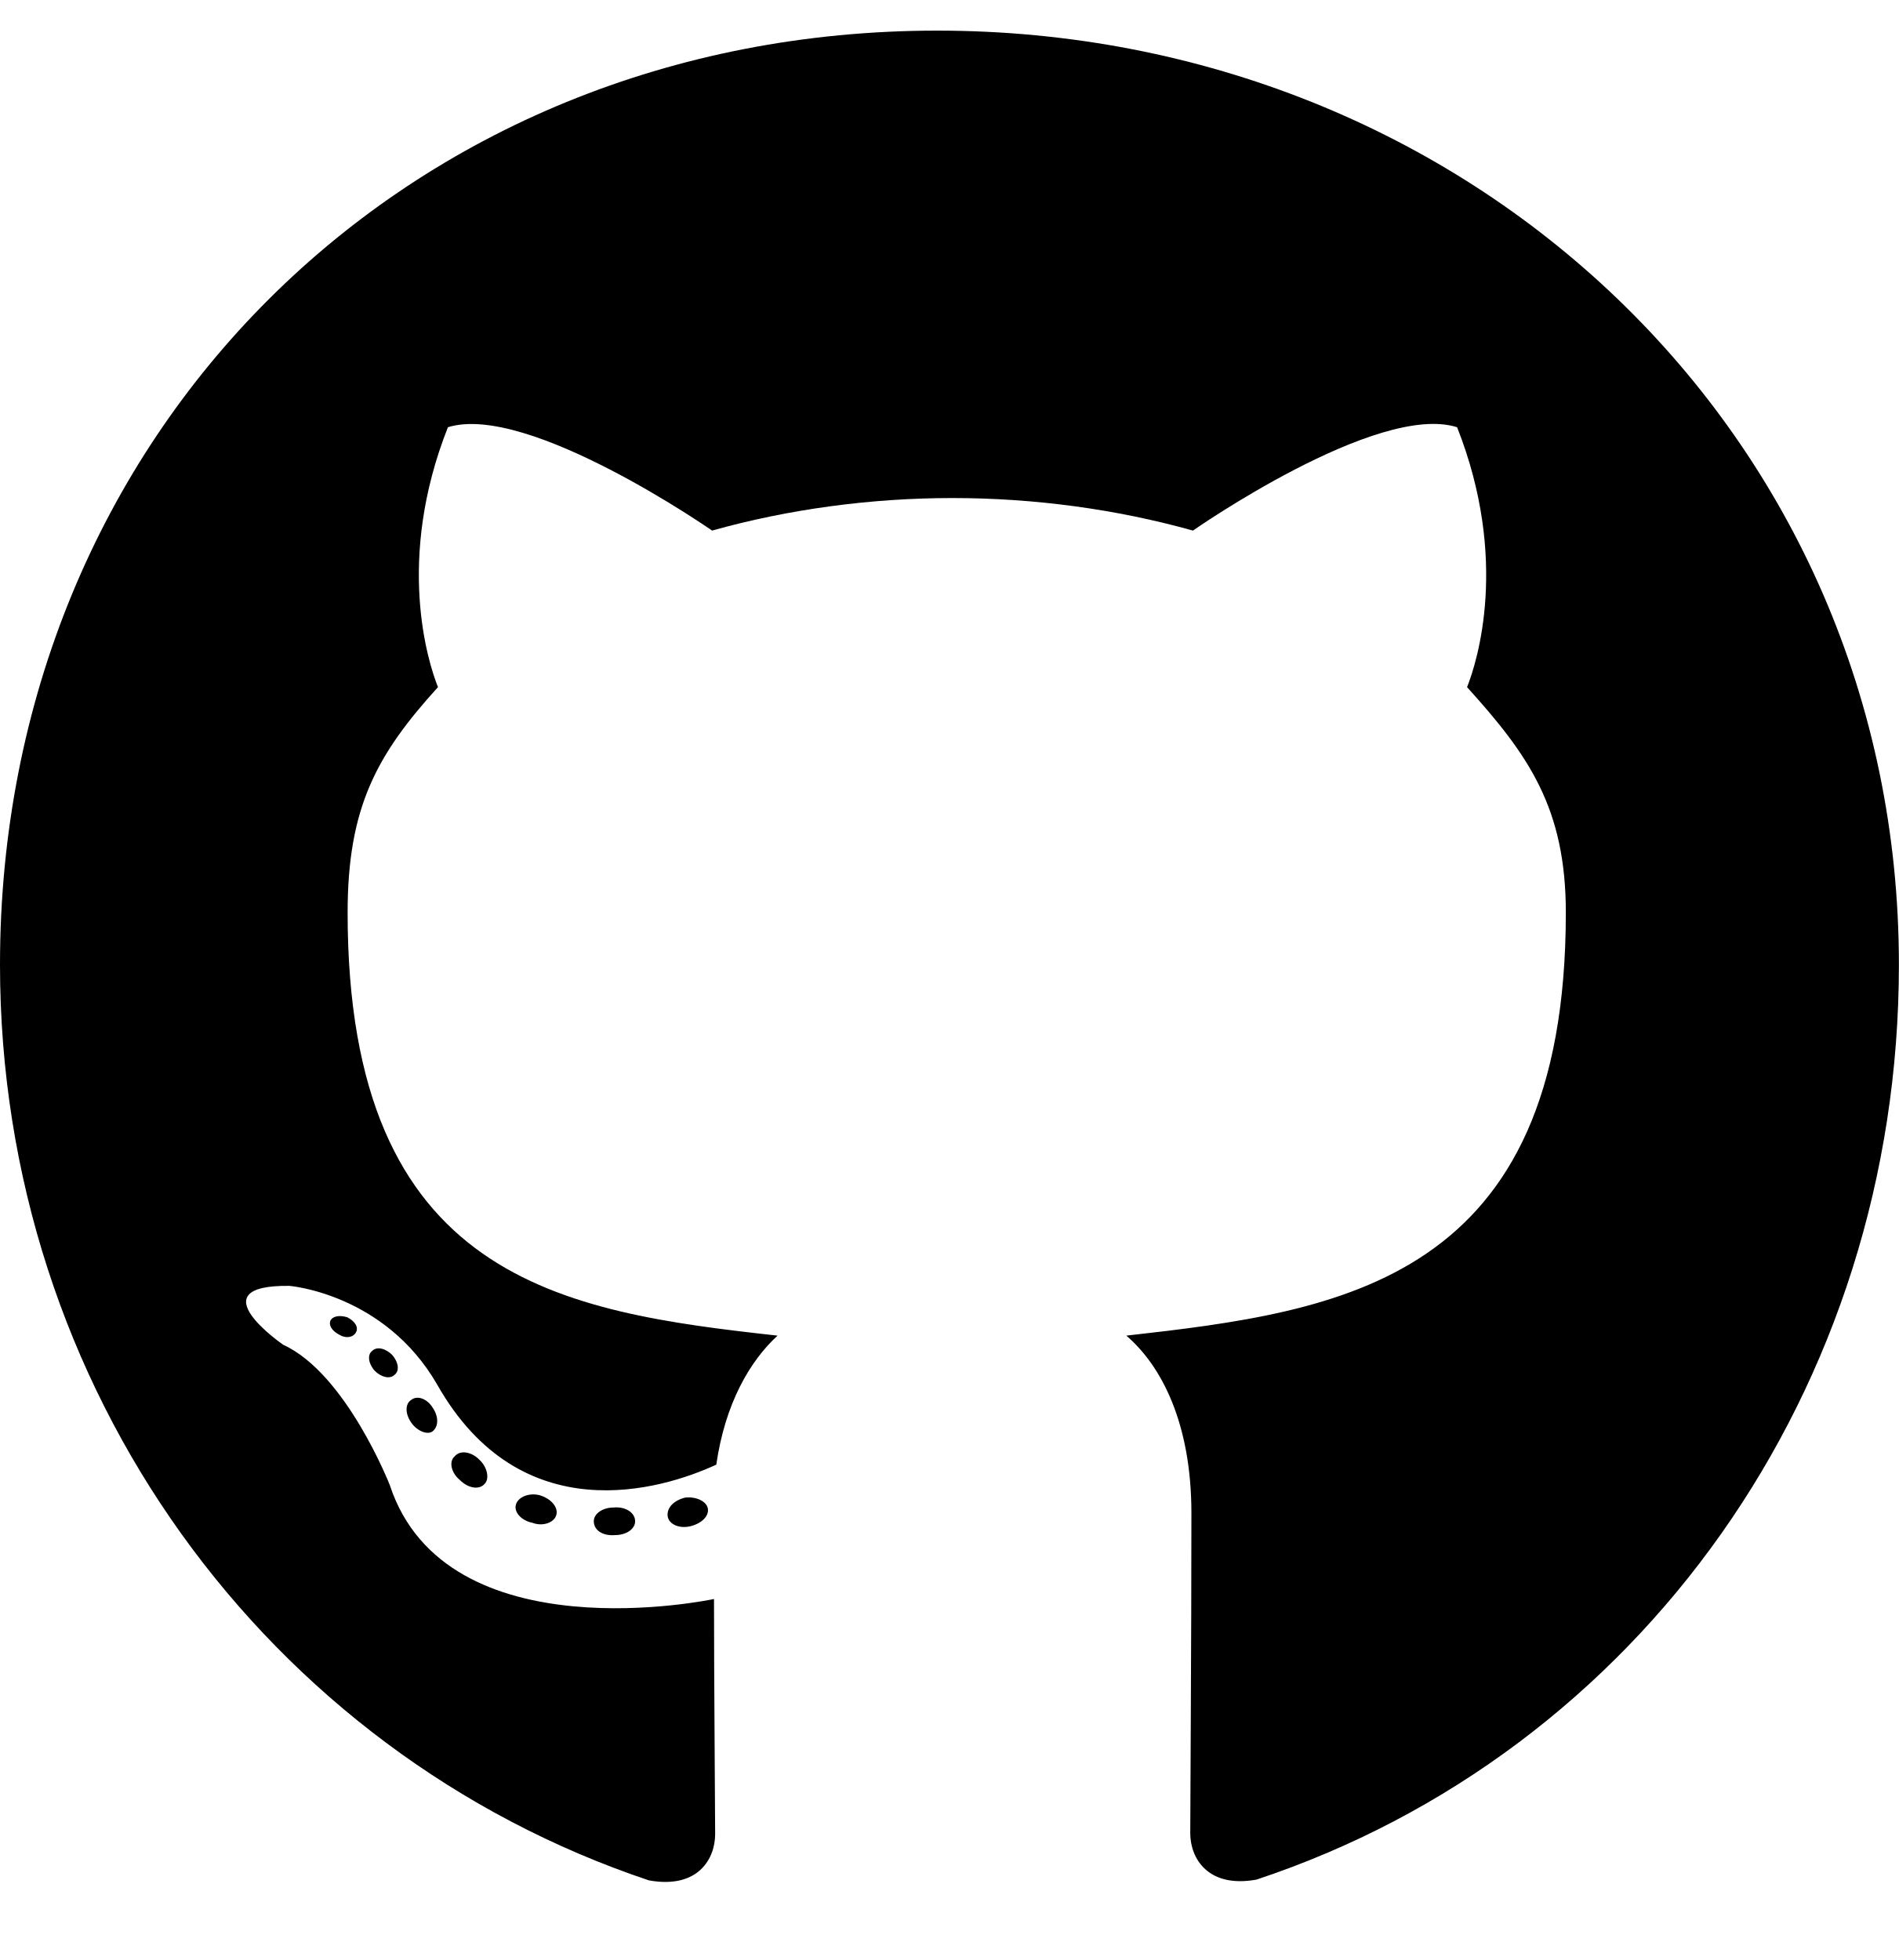
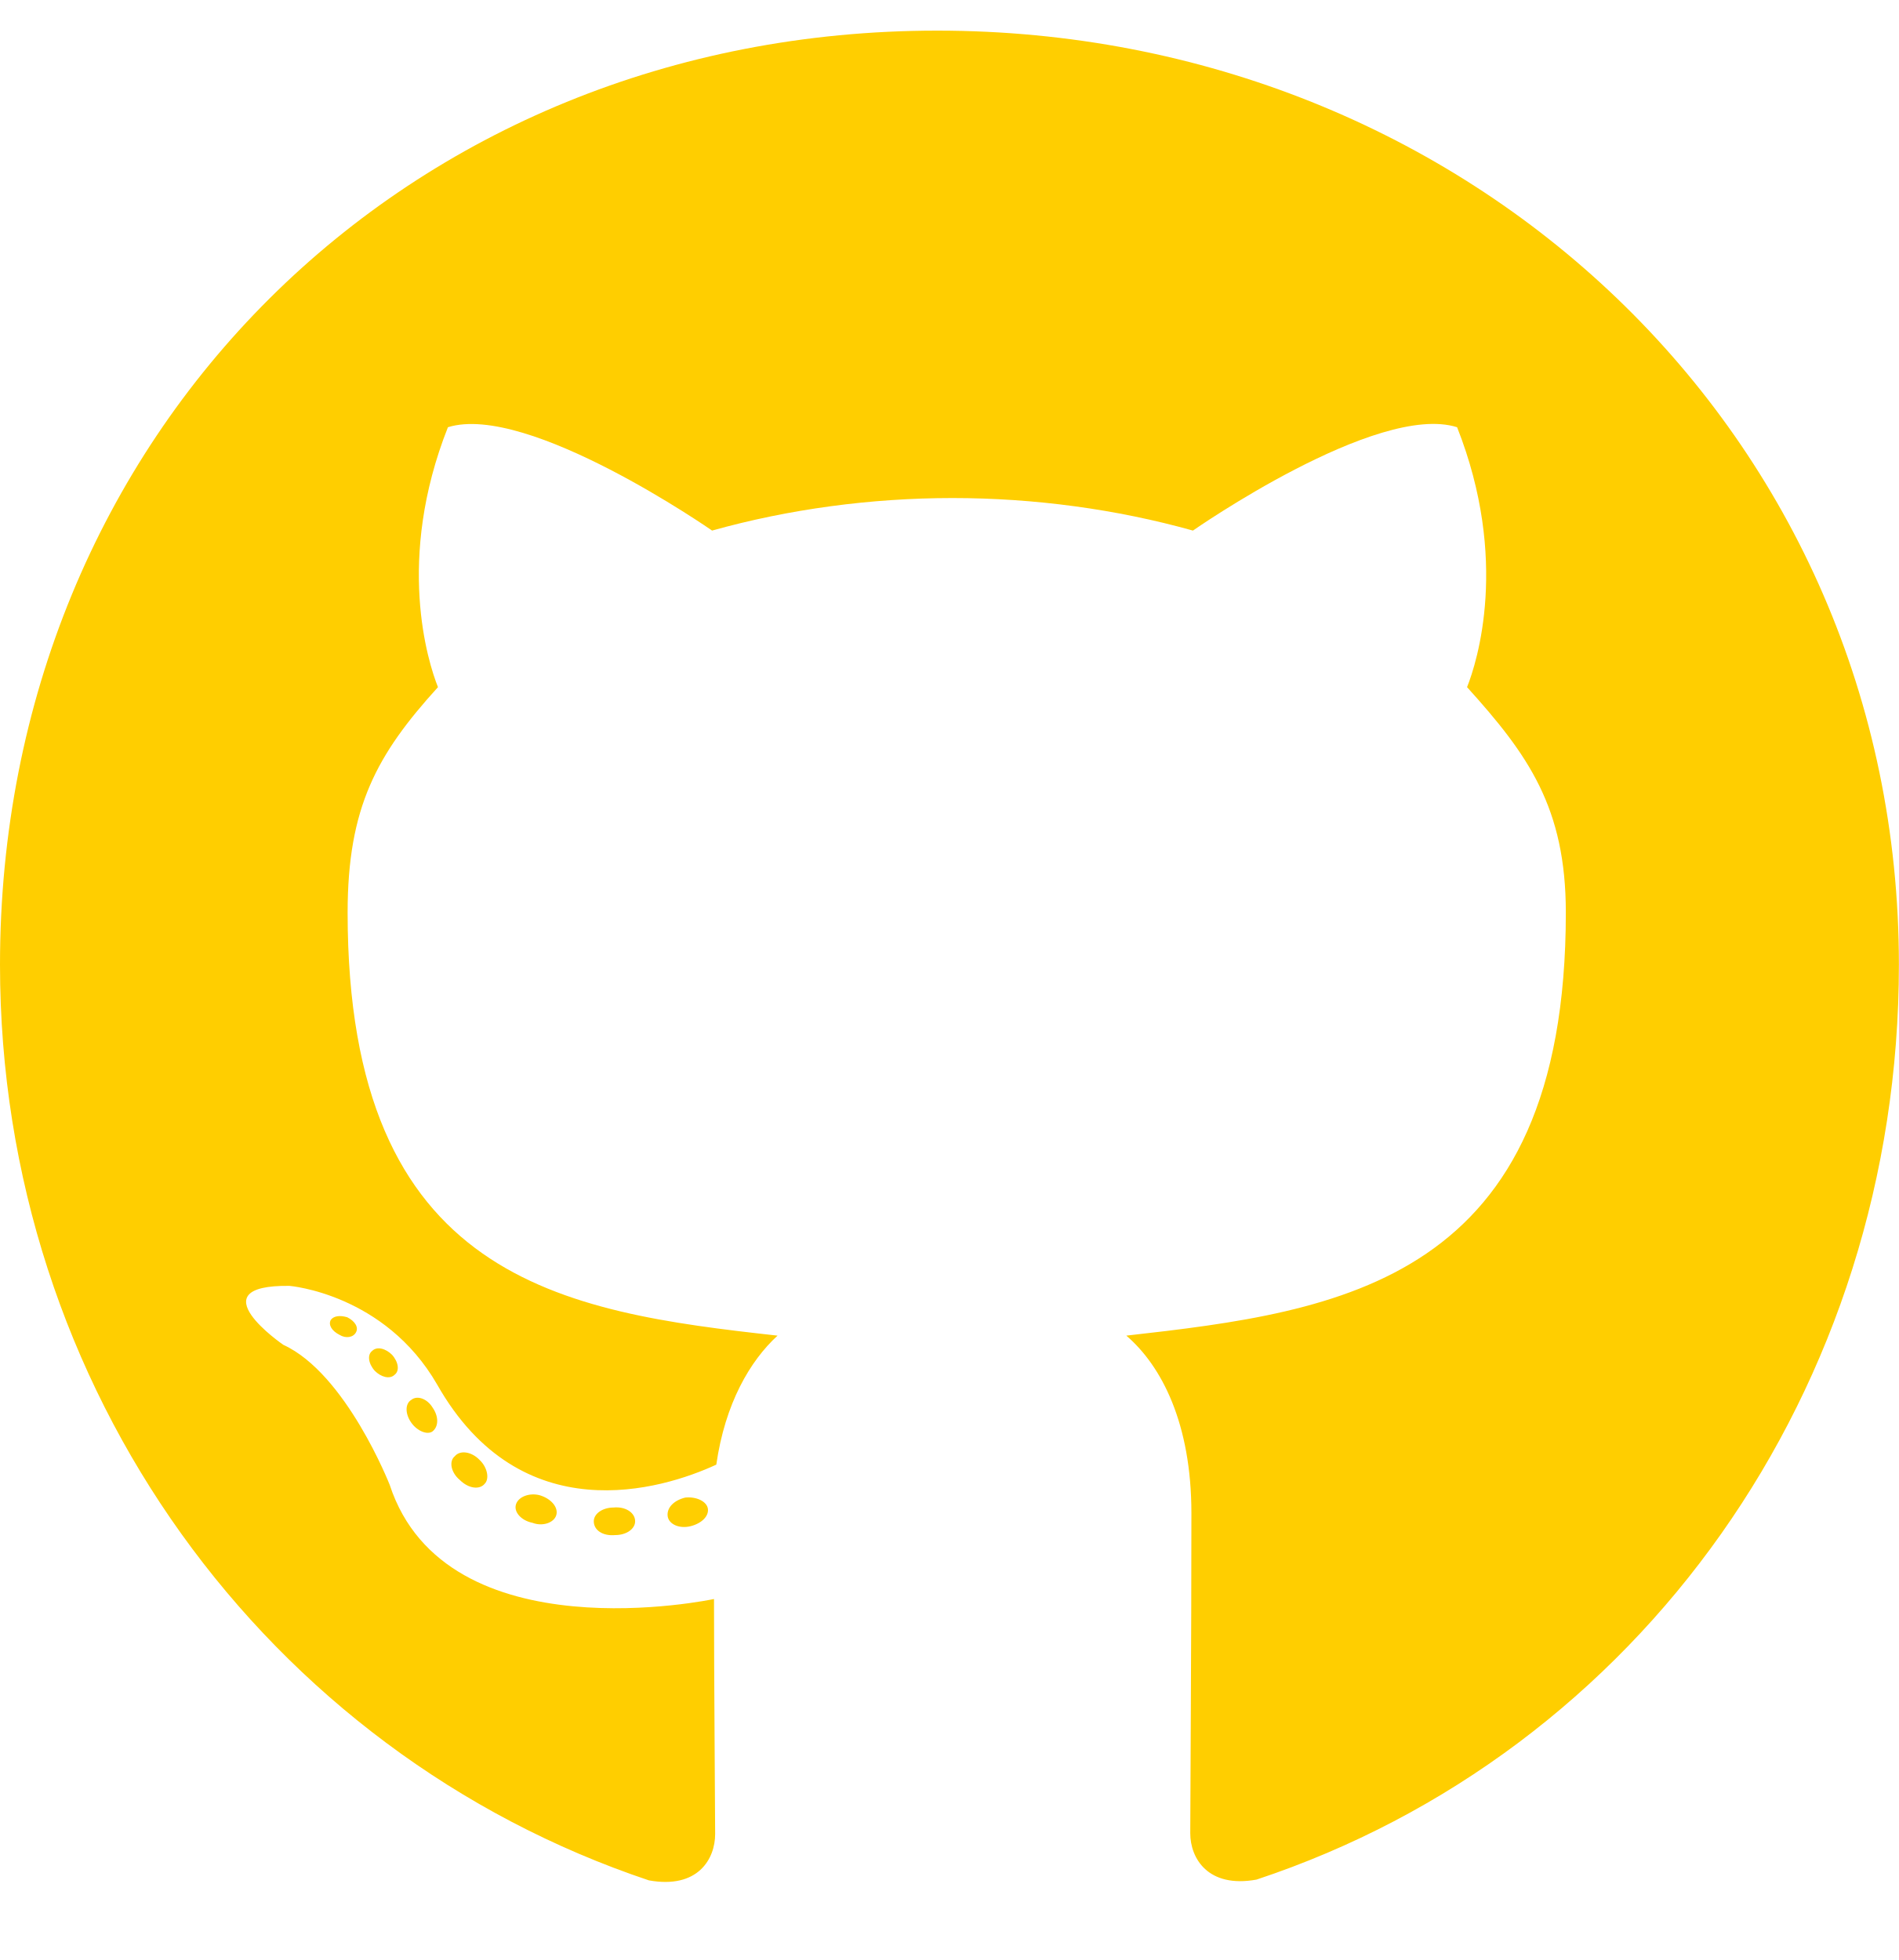
<svg xmlns="http://www.w3.org/2000/svg" aria-hidden="true" focusable="false" data-prefix="fab" data-icon="github" class="svg-inline--fa fa-github fa-w-16" role="img" viewBox="0 0 496 512">
-   <path fill="currentColor" d="M165.9 397.4c0 2-2.3 3.6-5.2 3.6-3.3.3-5.6-1.3-5.6-3.6 0-2 2.3-3.6 5.2-3.6 3-.3 5.6 1.3 5.6 3.6zm-31.1-4.5c-.7 2 1.3 4.3 4.3 4.9 2.6 1 5.6 0 6.2-2s-1.3-4.3-4.3-5.2c-2.6-.7-5.5.3-6.2 2.3zm44.2-1.7c-2.9.7-4.9 2.6-4.6 4.9.3 2 2.9 3.3 5.9 2.6 2.9-.7 4.9-2.6 4.6-4.6-.3-1.9-3-3.2-5.9-2.9zM244.8 8C106.1 8 0 113.3 0 252c0 110.9 69.8 205.8 169.5 239.2 12.8 2.3 17.3-5.6 17.3-12.1 0-6.2-.3-40.4-.3-61.4 0 0-70 15-84.7-29.8 0 0-11.4-29.1-27.8-36.6 0 0-22.9-15.7 1.6-15.4 0 0 24.9 2 38.6 25.8 21.9 38.6 58.6 27.5 72.9 20.9 2.3-16 8.8-27.1 16-33.7-55.9-6.2-112.3-14.3-112.3-110.5 0-27.5 7.6-41.3 23.6-58.9-2.6-6.5-11.1-33.3 2.6-67.9 20.9-6.5 69 27 69 27 20-5.6 41.5-8.5 62.8-8.5s42.8 2.9 62.8 8.5c0 0 48.1-33.6 69-27 13.7 34.7 5.2 61.4 2.6 67.9 16 17.7 25.8 31.5 25.8 58.9 0 96.5-58.9 104.2-114.8 110.5 9.2 7.9 17 22.9 17 46.4 0 33.7-.3 75.4-.3 83.6 0 6.5 4.6 14.4 17.3 12.1C428.2 457.8 496 362.9 496 252 496 113.3 383.5 8 244.8 8zM97.2 352.9c-1.3 1-1 3.3.7 5.2 1.6 1.6 3.9 2.3 5.2 1 1.3-1 1-3.3-.7-5.2-1.6-1.6-3.9-2.3-5.2-1zm-10.8-8.1c-.7 1.3.3 2.9 2.3 3.9 1.6 1 3.6.7 4.3-.7.7-1.3-.3-2.9-2.3-3.9-2-.6-3.6-.3-4.3.7zm32.4 35.6c-1.6 1.3-1 4.3 1.3 6.2 2.3 2.3 5.2 2.6 6.5 1 1.3-1.3.7-4.3-1.3-6.2-2.2-2.3-5.2-2.6-6.5-1zm-11.4-14.7c-1.6 1-1.6 3.6 0 5.9 1.6 2.3 4.3 3.3 5.6 2.3 1.6-1.3 1.6-3.9 0-6.2-1.4-2.3-4-3.3-5.6-2z" />
+   <path fill="#FFCE00" d="M165.9 397.4c0 2-2.3 3.6-5.2 3.6-3.3.3-5.6-1.3-5.6-3.6 0-2 2.3-3.6 5.2-3.6 3-.3 5.6 1.3 5.6 3.6zm-31.1-4.5c-.7 2 1.3 4.3 4.3 4.9 2.6 1 5.6 0 6.2-2s-1.3-4.3-4.3-5.2c-2.6-.7-5.5.3-6.2 2.3zm44.2-1.7c-2.9.7-4.9 2.6-4.6 4.9.3 2 2.9 3.3 5.9 2.6 2.9-.7 4.9-2.6 4.6-4.6-.3-1.9-3-3.2-5.9-2.9zM244.8 8C106.1 8 0 113.3 0 252c0 110.9 69.8 205.8 169.5 239.2 12.8 2.3 17.3-5.6 17.3-12.1 0-6.2-.3-40.4-.3-61.4 0 0-70 15-84.7-29.8 0 0-11.4-29.1-27.8-36.6 0 0-22.9-15.7 1.6-15.4 0 0 24.9 2 38.6 25.8 21.9 38.6 58.6 27.5 72.9 20.9 2.3-16 8.8-27.1 16-33.7-55.9-6.2-112.3-14.3-112.3-110.5 0-27.5 7.6-41.3 23.6-58.9-2.6-6.5-11.1-33.3 2.6-67.9 20.9-6.5 69 27 69 27 20-5.6 41.5-8.5 62.8-8.5s42.8 2.9 62.8 8.5c0 0 48.1-33.6 69-27 13.7 34.7 5.2 61.4 2.6 67.9 16 17.7 25.8 31.5 25.8 58.9 0 96.5-58.9 104.2-114.8 110.5 9.2 7.9 17 22.9 17 46.4 0 33.7-.3 75.4-.3 83.6 0 6.5 4.6 14.4 17.3 12.1C428.2 457.8 496 362.9 496 252 496 113.3 383.5 8 244.8 8zM97.2 352.9c-1.3 1-1 3.3.7 5.2 1.6 1.6 3.9 2.3 5.2 1 1.3-1 1-3.3-.7-5.2-1.6-1.6-3.9-2.3-5.2-1zm-10.8-8.1c-.7 1.3.3 2.9 2.3 3.9 1.6 1 3.6.7 4.3-.7.7-1.3-.3-2.9-2.3-3.9-2-.6-3.6-.3-4.3.7zm32.4 35.6c-1.6 1.3-1 4.3 1.3 6.2 2.3 2.3 5.2 2.6 6.5 1 1.3-1.3.7-4.3-1.3-6.2-2.2-2.3-5.2-2.6-6.5-1zm-11.4-14.7c-1.6 1-1.6 3.6 0 5.9 1.6 2.3 4.3 3.3 5.6 2.3 1.6-1.3 1.6-3.9 0-6.2-1.4-2.3-4-3.3-5.6-2z" />
</svg>
